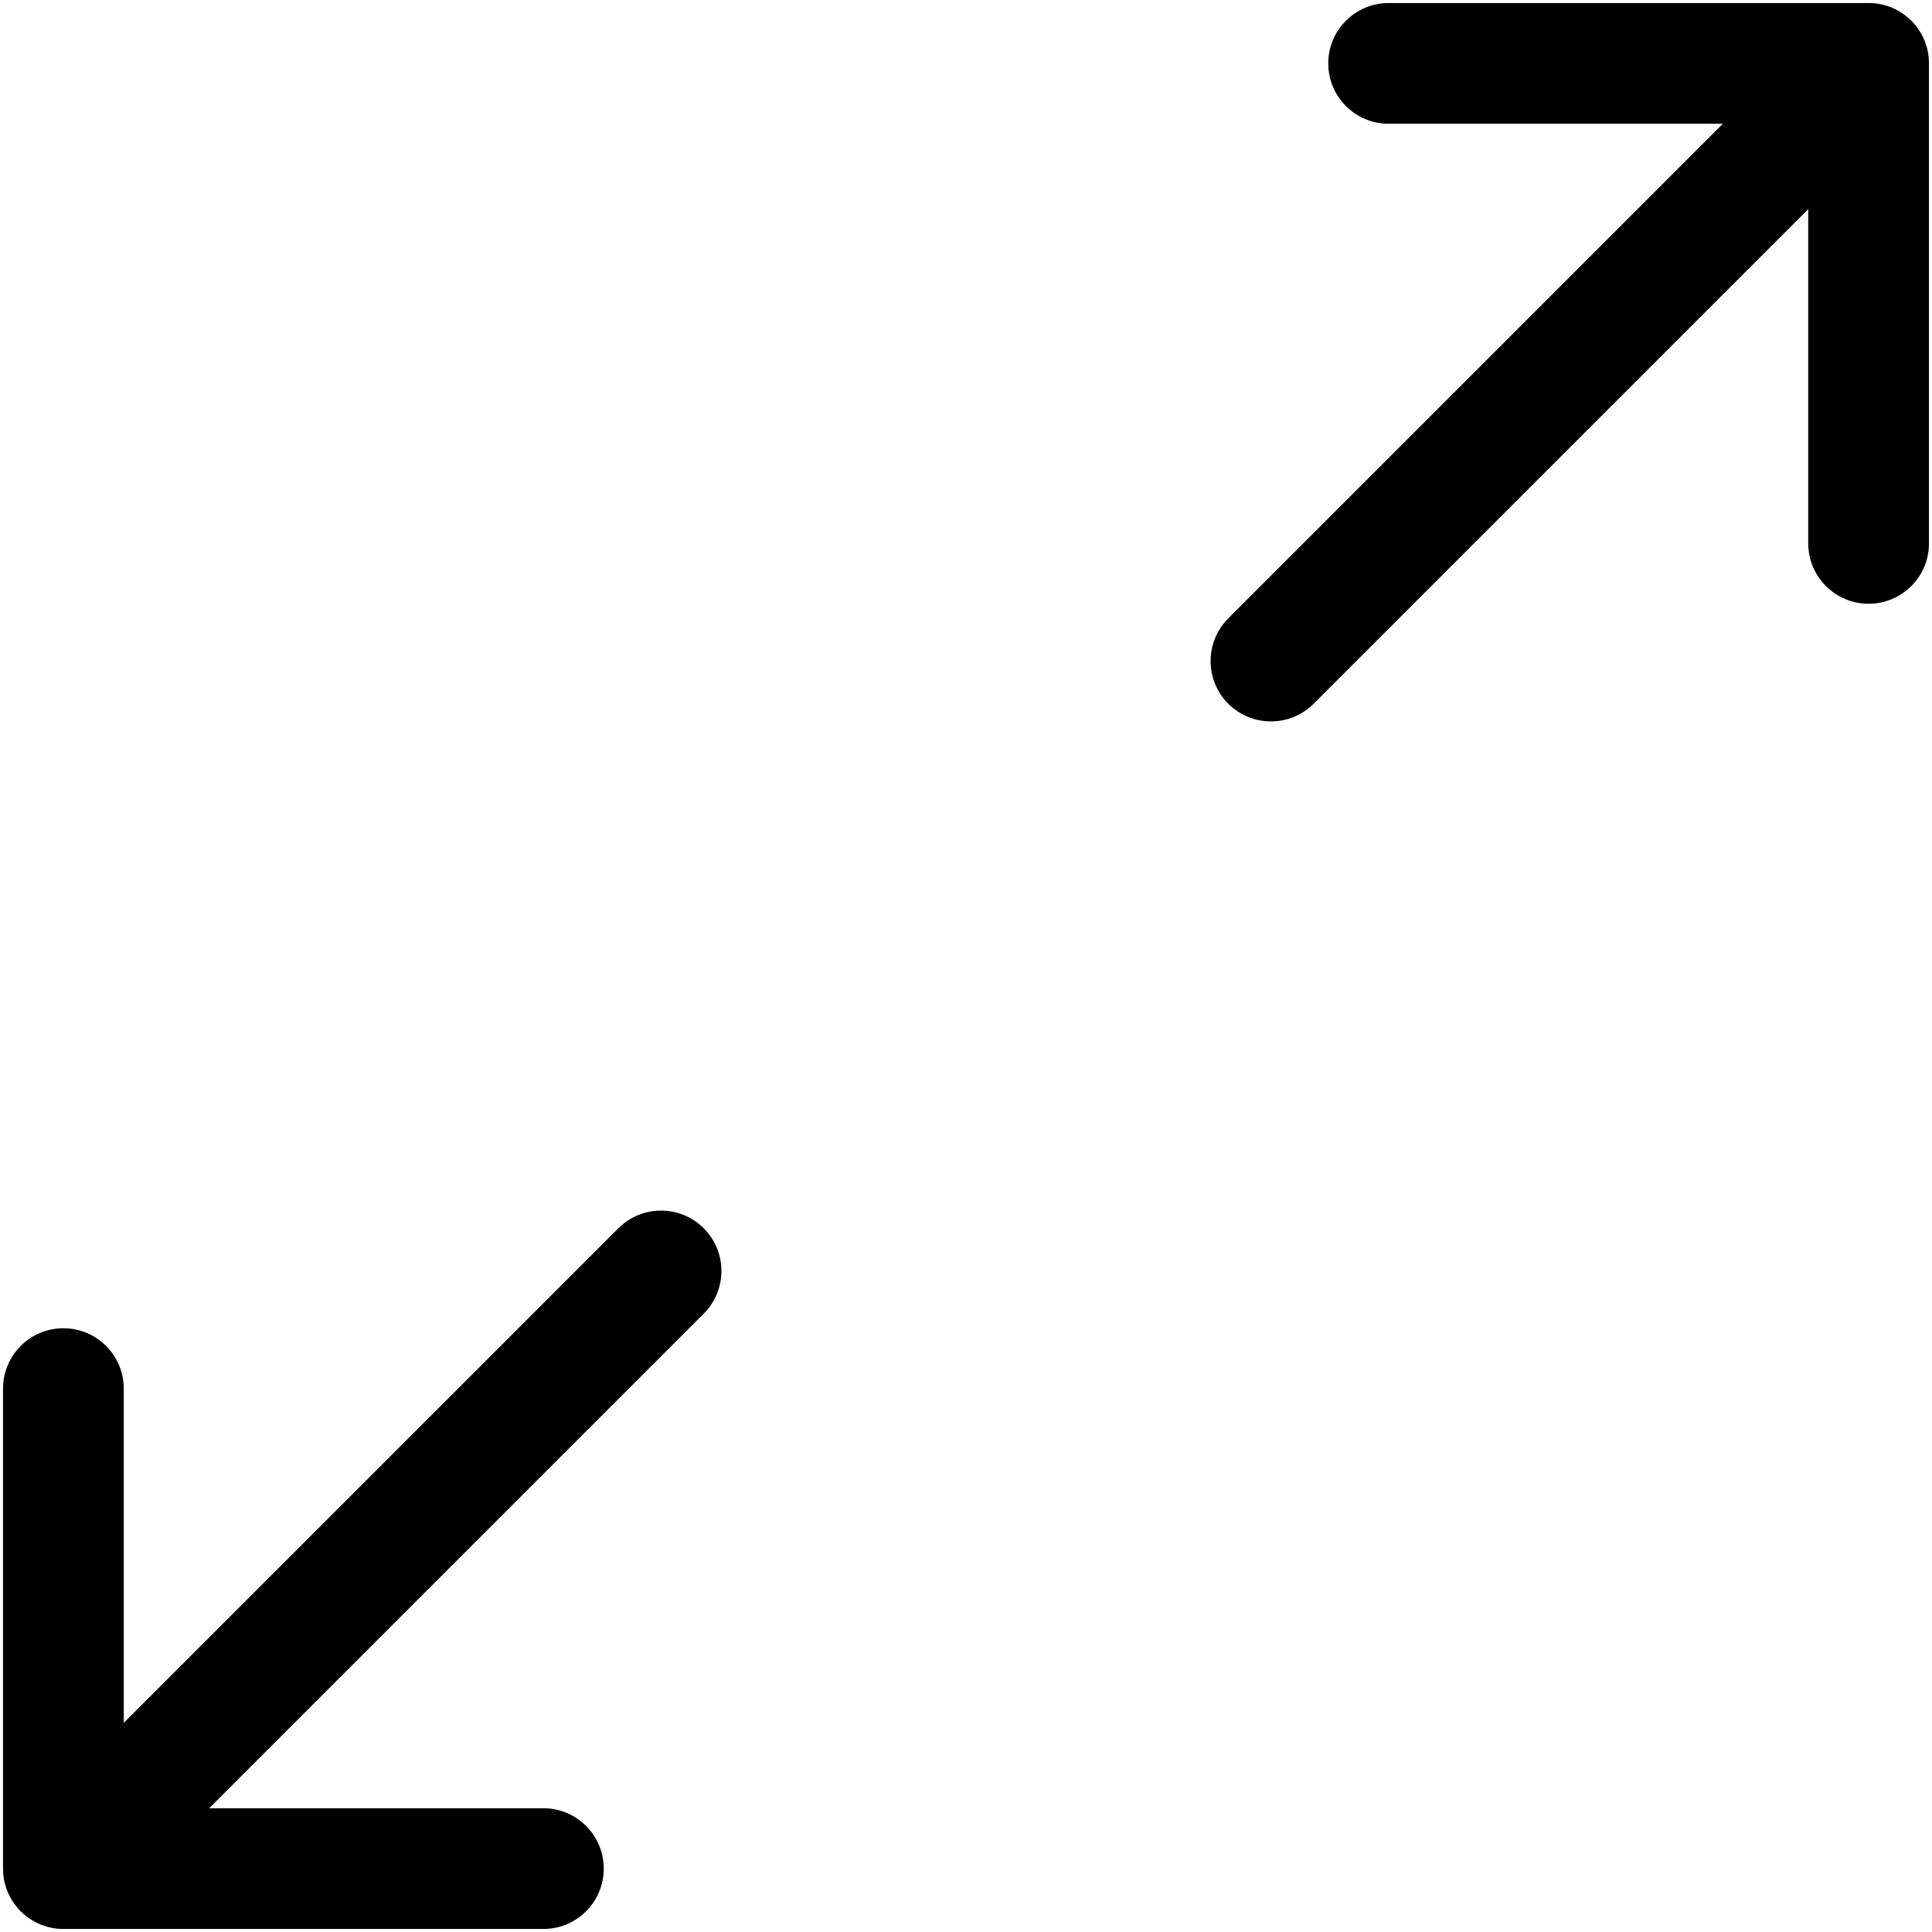
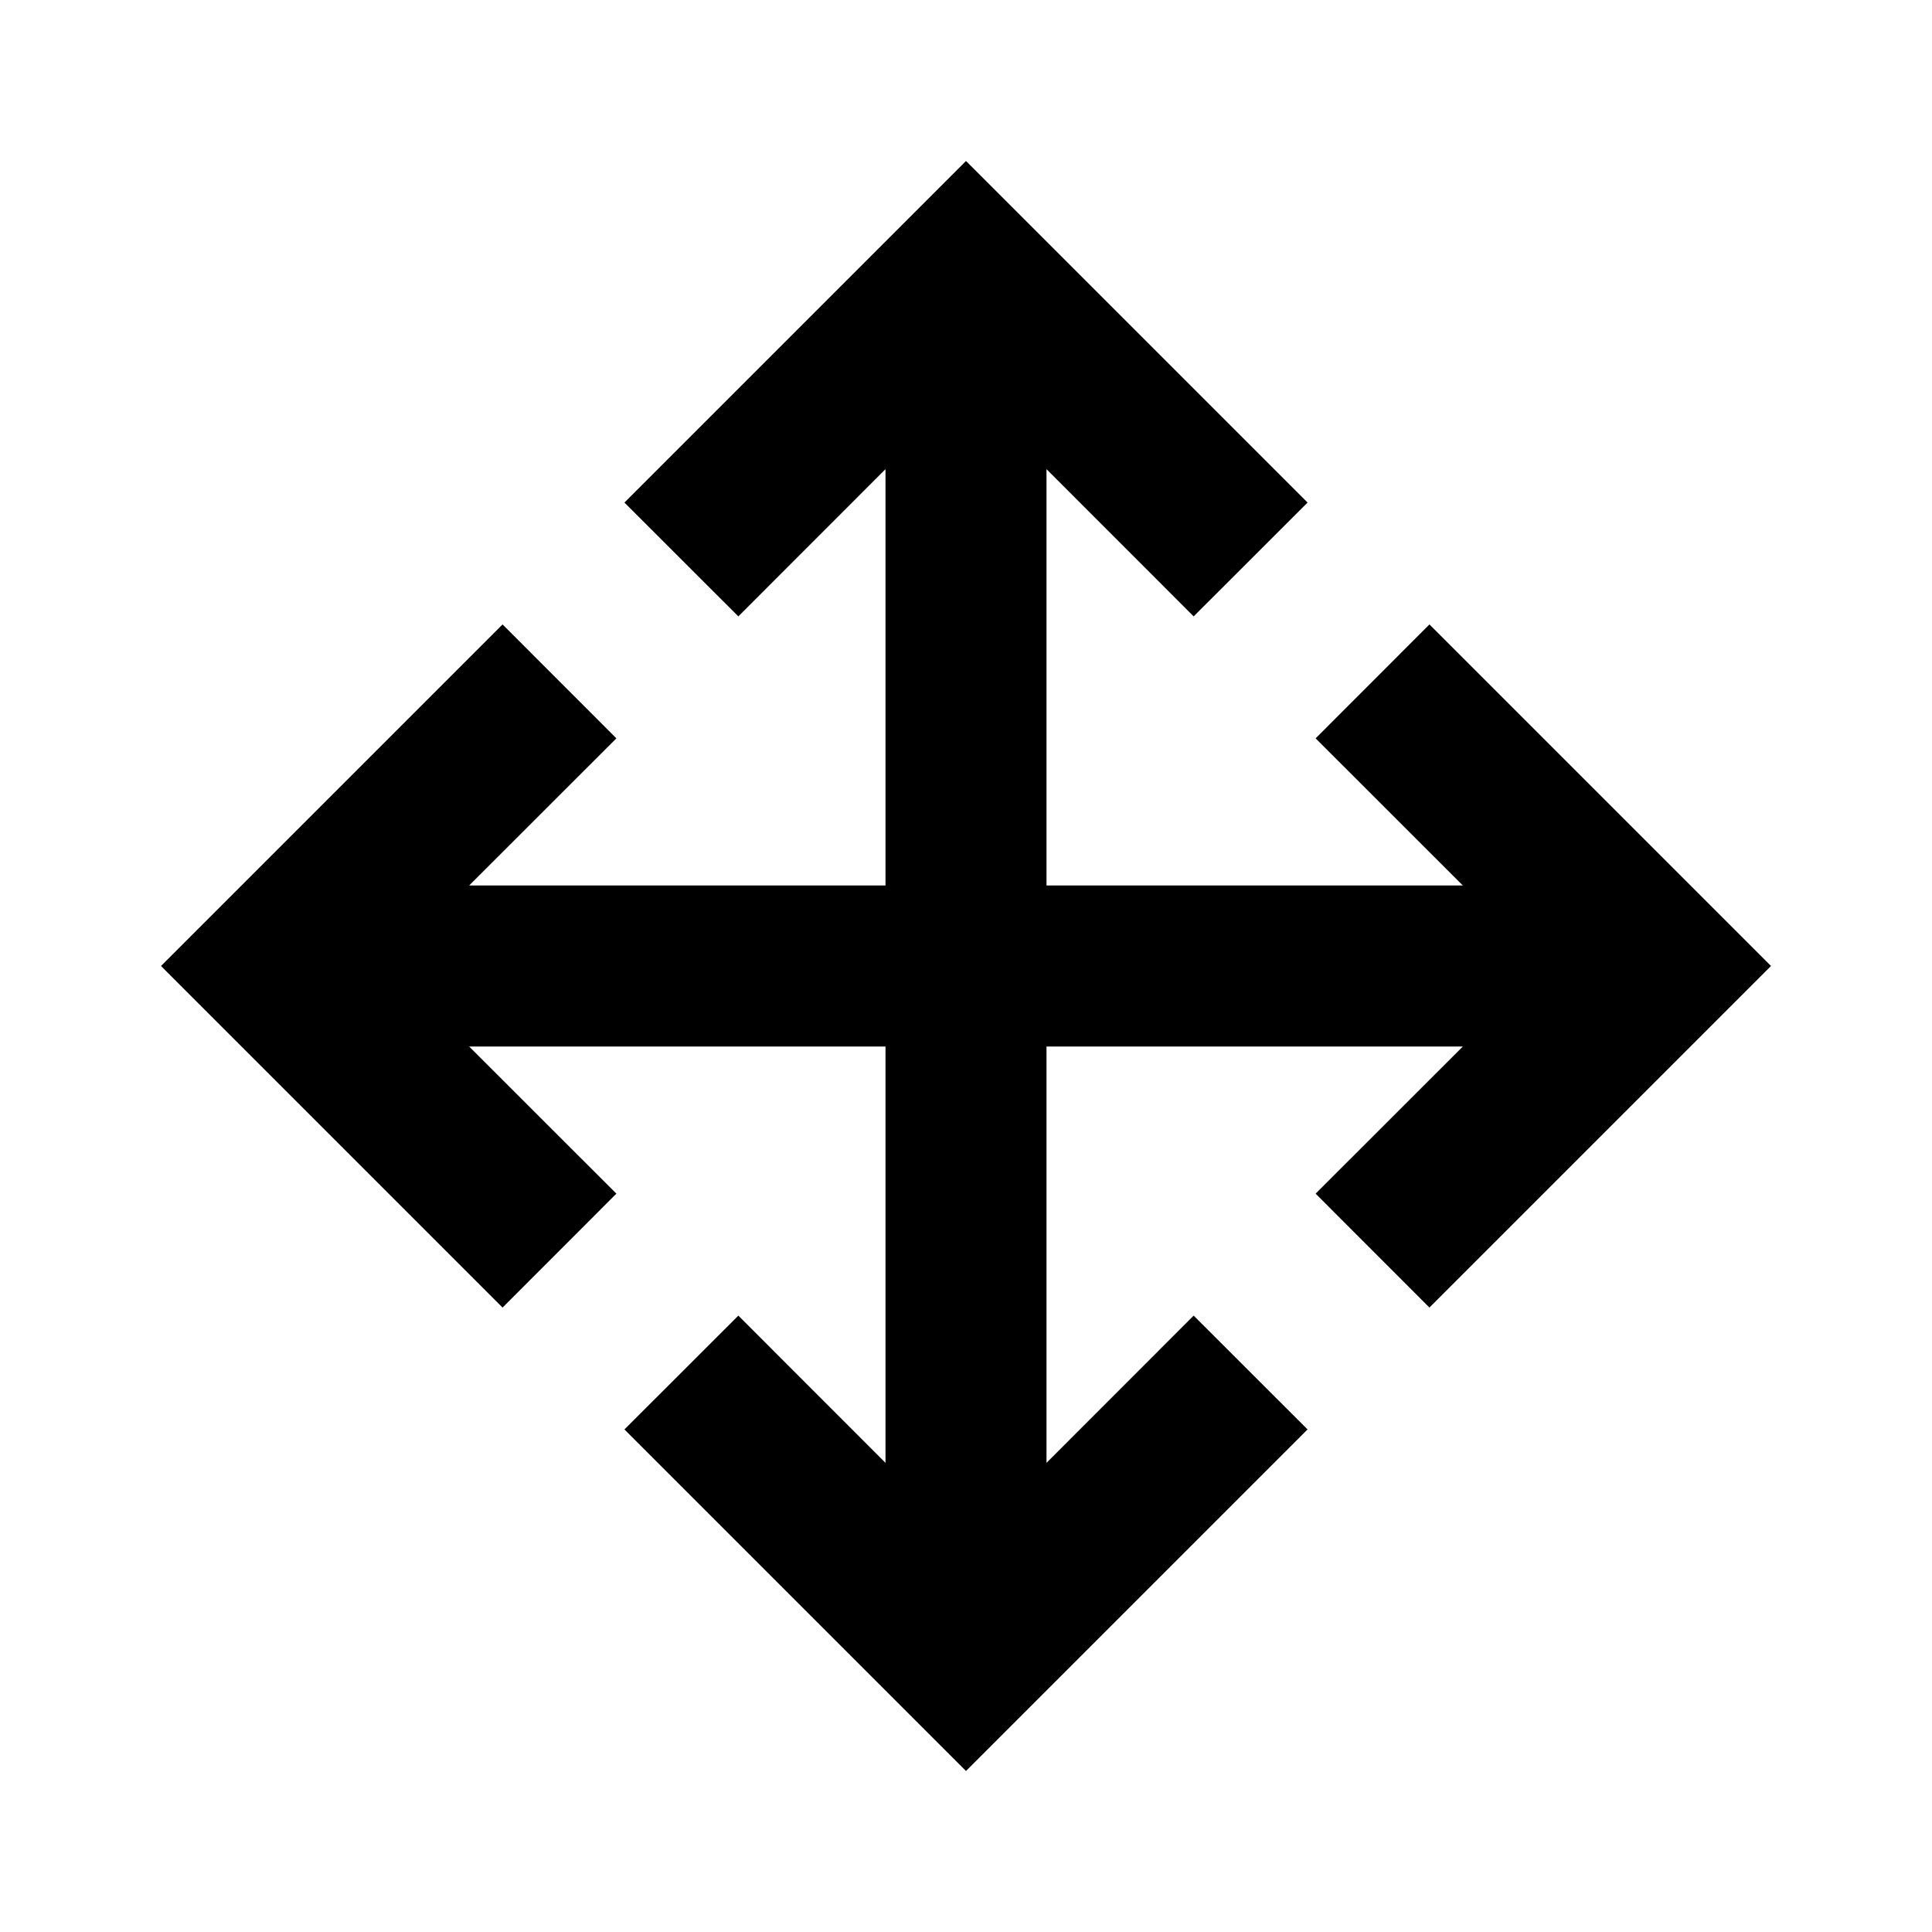
- <svg xmlns="http://www.w3.org/2000/svg" width="16" height="16" fill="currentColor" class="bi bi-arrows-angle-expand" viewBox="0 0 16 16">
-   <path fill-rule="evenodd" d="M5.828 10.172a.5.5 0 0 0-.707 0l-4.096 4.096V11.5a.5.5 0 0 0-1 0v3.975a.5.5 0 0 0 .5.5H4.5a.5.5 0 0 0 0-1H1.732l4.096-4.096a.5.5 0 0 0 0-.707zm4.344-4.344a.5.5 0 0 0 .707 0l4.096-4.096V4.5a.5.5 0 1 0 1 0V.525a.5.5 0 0 0-.5-.5H11.5a.5.5 0 0 0 0 1h2.768l-4.096 4.096a.5.5 0 0 0 0 .707z" />
+ <svg xmlns="http://www.w3.org/2000/svg" viewBox="0 0 24 24" width="24" height="24">
+   <path fill="none" d="M0 0h24v24H0z" />
+   <path d="M11 11V5.828L9.172 7.657 7.757 6.243 12 2l4.243 4.243-1.415 1.414L13 5.828V11h5.172l-1.829-1.828 1.414-1.415L22 12l-4.243 4.243-1.414-1.415L18.172 13H13v5.172l1.828-1.829 1.415 1.414L12 22l-4.243-4.243 1.415-1.414L11 18.172V13H5.828l1.829 1.828-1.414 1.415L2 12l4.243-4.243 1.414 1.415L5.828 11z" fill="#000" />
</svg>
